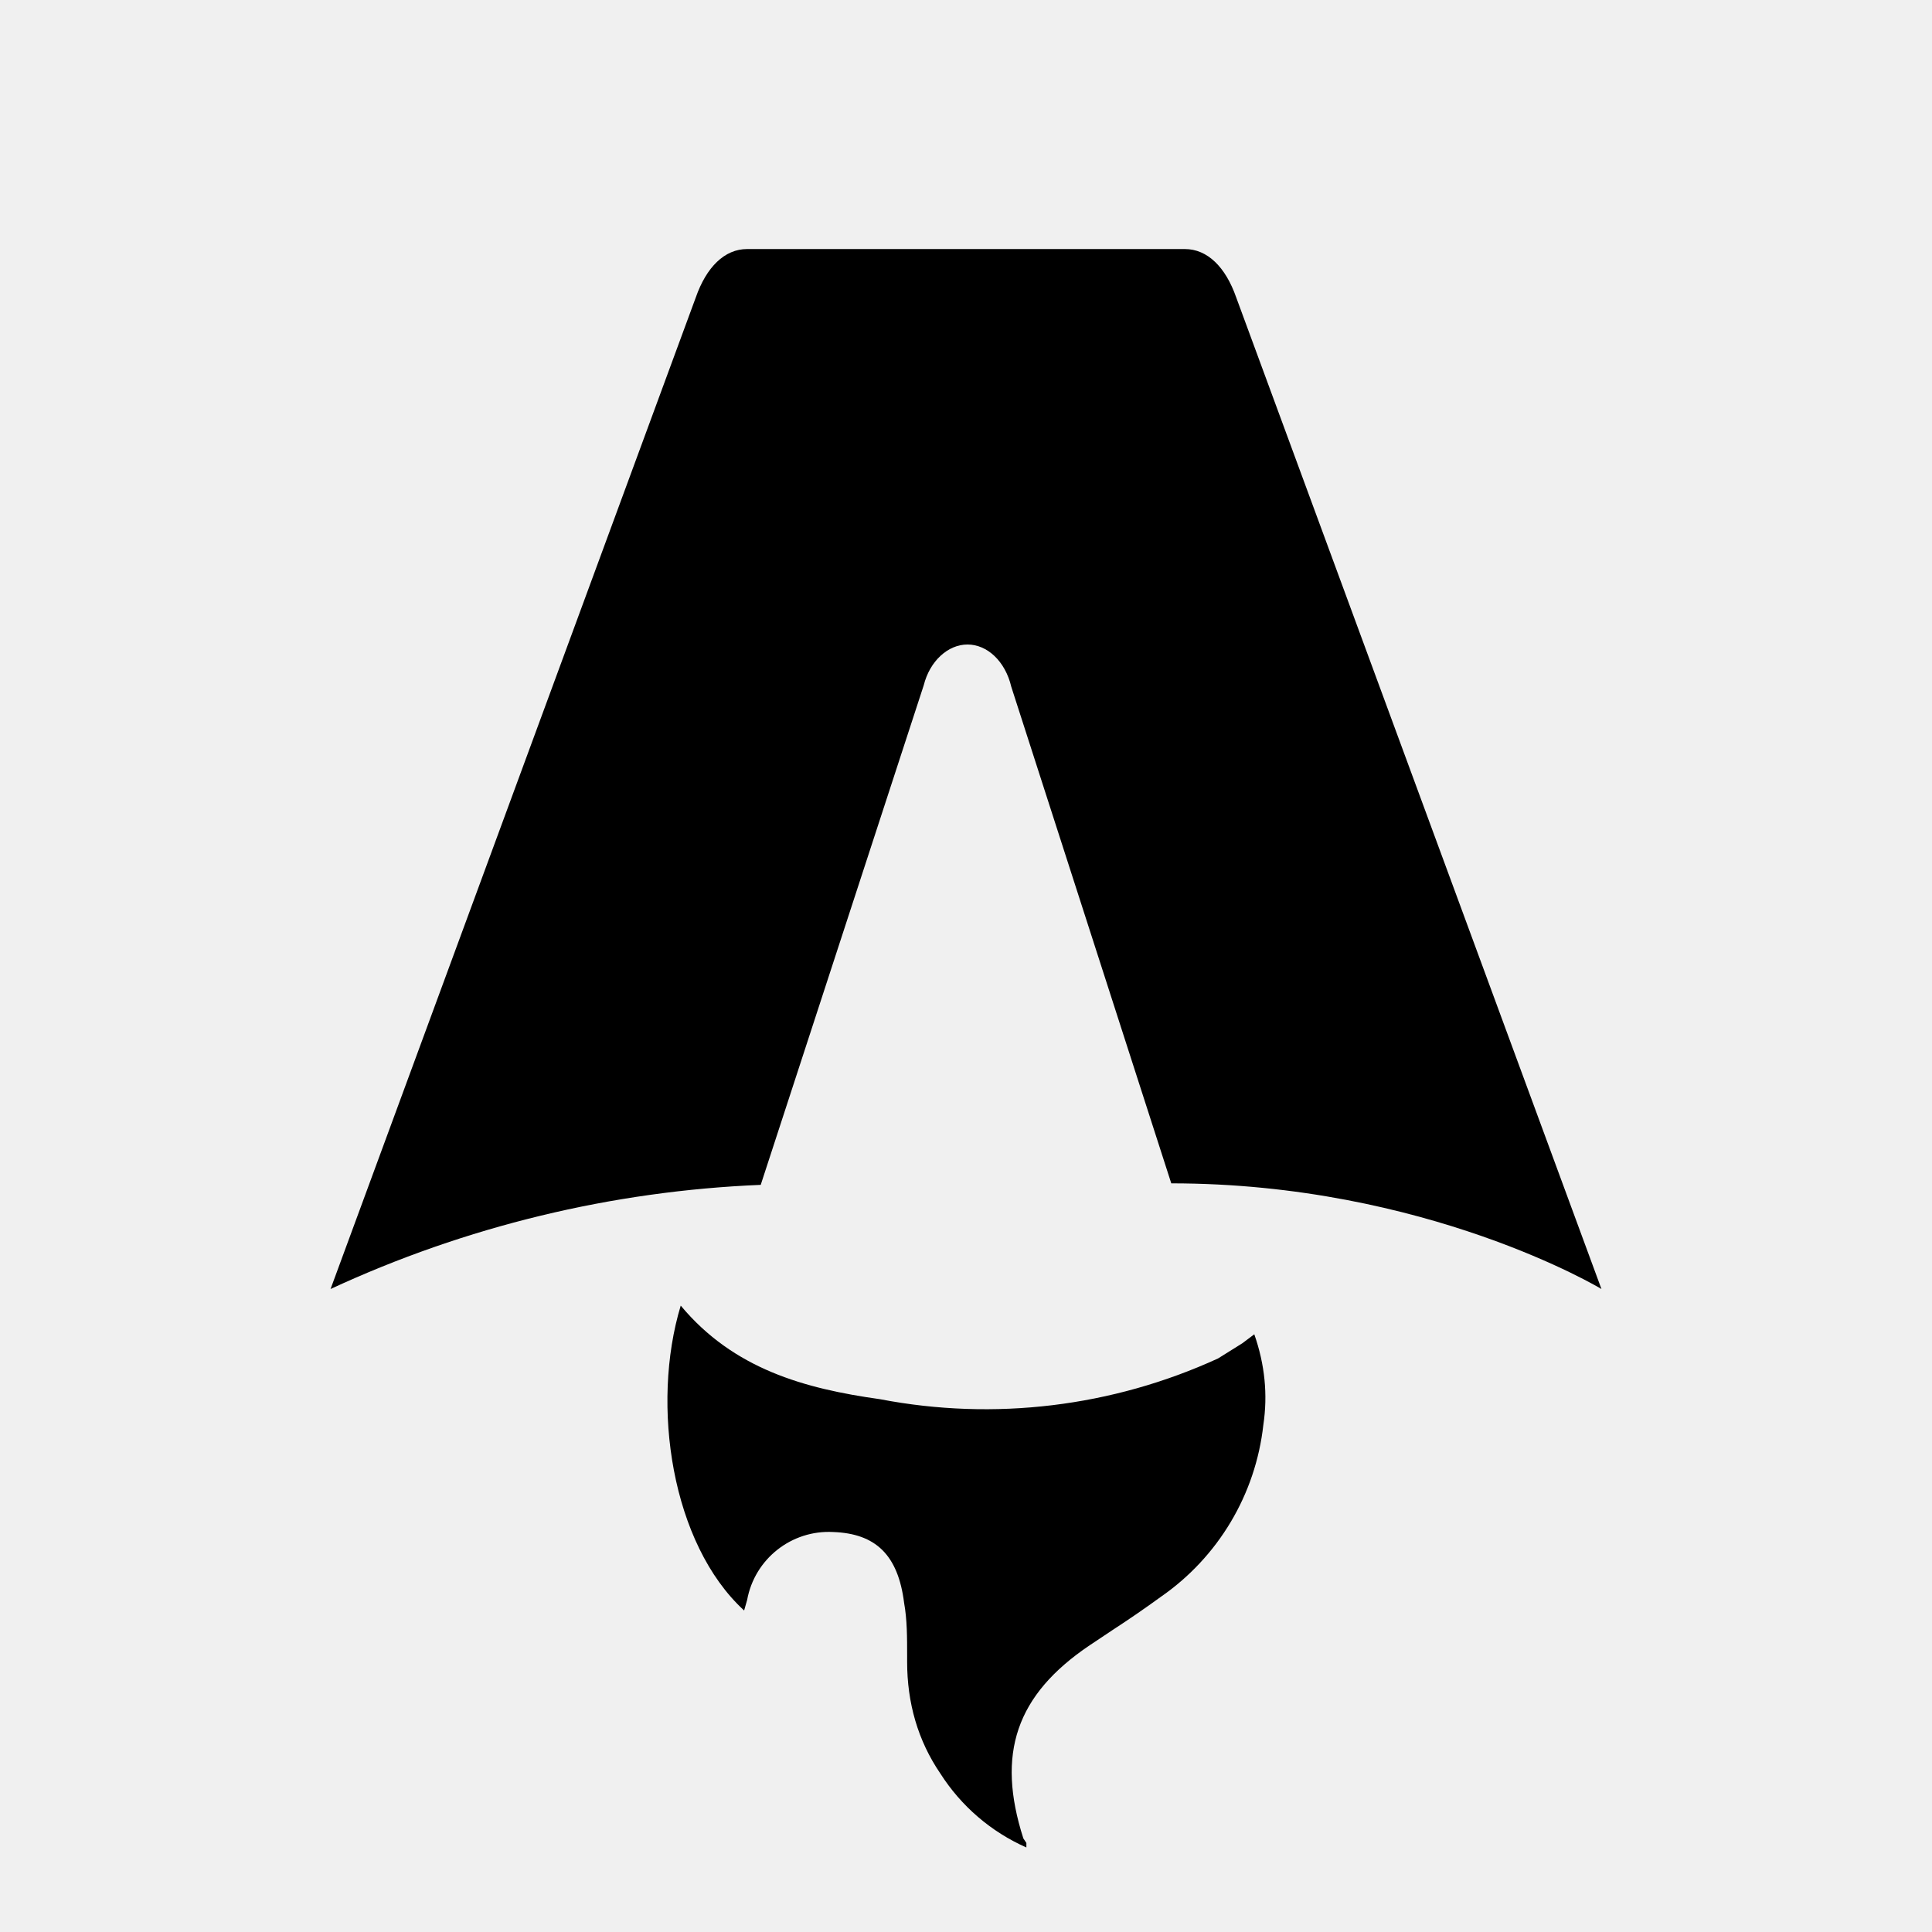
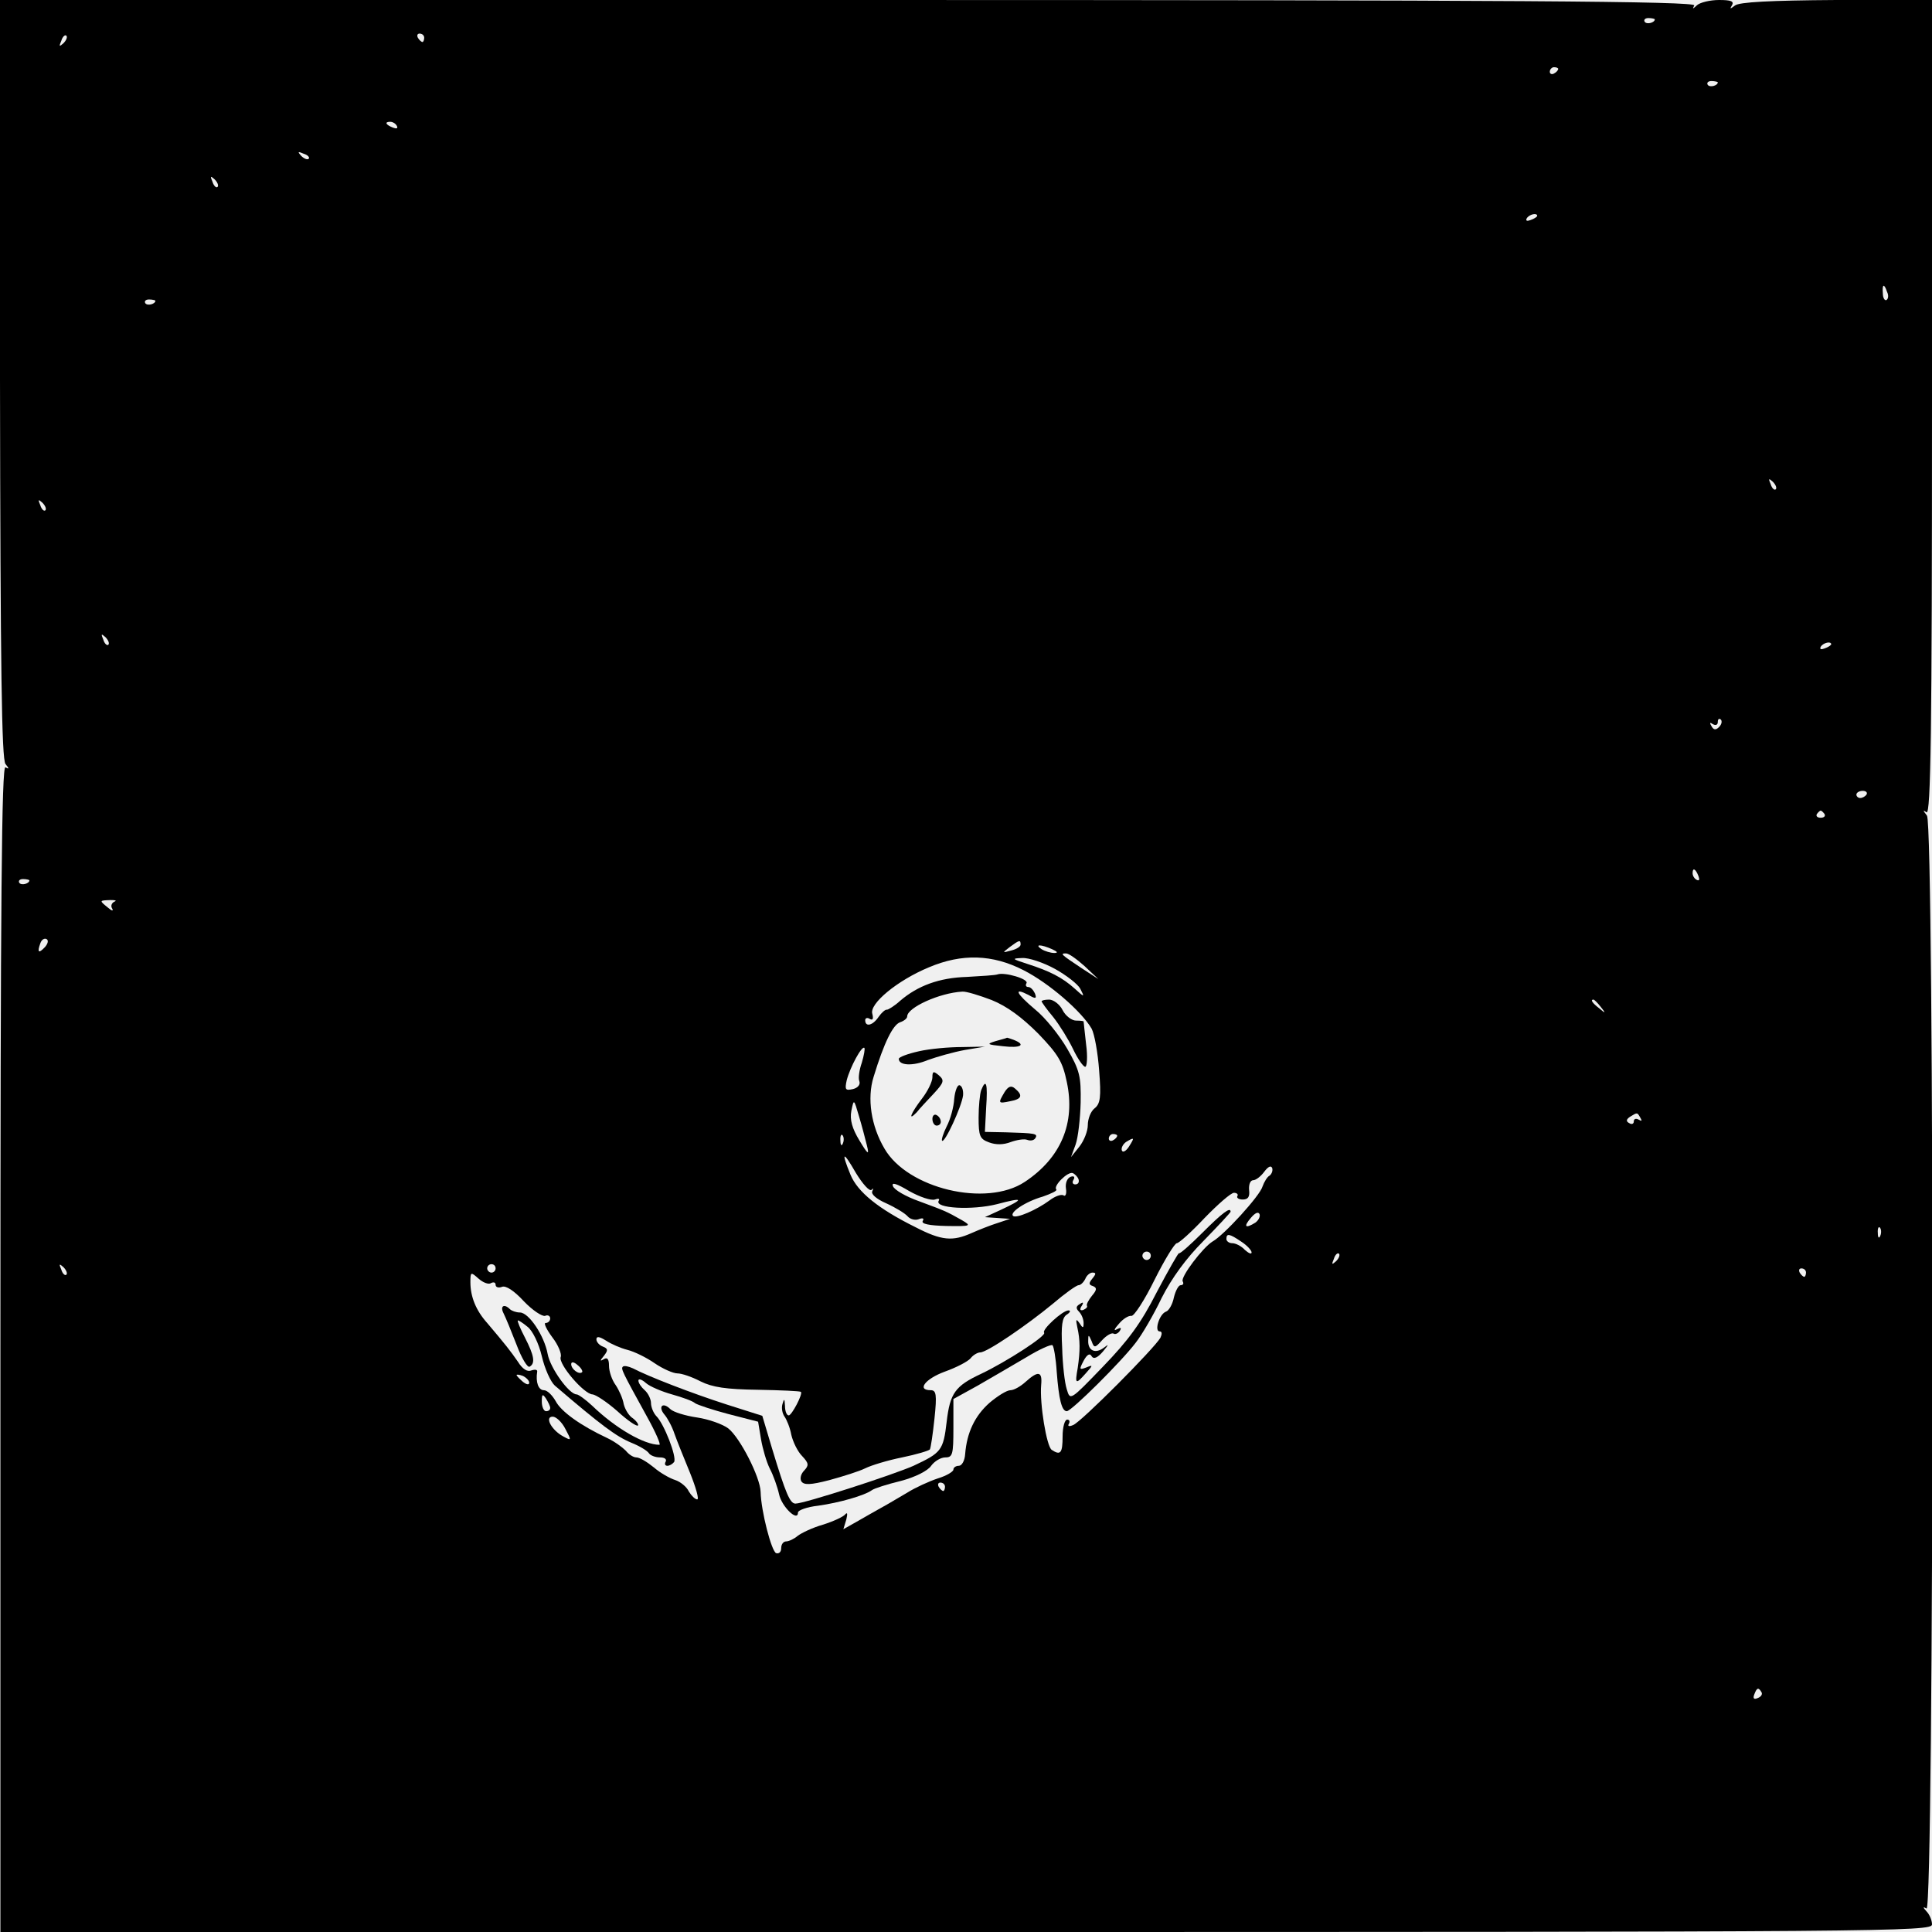
- <svg xmlns="http://www.w3.org/2000/svg" fill="none" viewBox="0 0 128 128">
-   <path d="M50.4 78.5a75.1 75.1 0 0 0-28.5 6.9l24.2-65.7c.7-2 1.9-3.2 3.4-3.2h29c1.5 0 2.7 1.2 3.4 3.2l24.2 65.7s-11.6-7-28.5-7L67 45.5c-.4-1.7-1.6-2.8-2.9-2.8-1.3 0-2.5 1.1-2.9 2.7L50.4 78.5Zm-1.1 28.2Zm-4.2-20.2c-2 6.6-.6 15.8 4.2 20.2a17.5 17.5 0 0 1 .2-.7 5.5 5.5 0 0 1 5.7-4.5c2.8.1 4.3 1.5 4.7 4.7.2 1.1.2 2.3.2 3.5v.4c0 2.7.7 5.2 2.2 7.4a13 13 0 0 0 5.7 4.9v-.3l-.2-.3c-1.8-5.6-.5-9.5 4.4-12.8l1.5-1a73 73 0 0 0 3.2-2.2 16 16 0 0 0 6.8-11.4c.3-2 .1-4-.6-6l-.8.6-1.6 1a37 37 0 0 1-22.4 2.7c-5-.7-9.7-2-13.2-6.2Z" />
-   <style>
-         path { fill: #000; }
-         @media (prefers-color-scheme: dark) {
-             path { fill: #FFF; }
-         }
-     </style>
+ <svg xmlns="http://www.w3.org/2000/svg" version="1.0" width="460pt" height="460pt" viewBox="0 0 460 460" preserveAspectRatio="xMidYMid meet">
+   <g transform="translate(0,460) scale(0.1,-0.1)" fill="#000000" stroke="none">
+     <path d="M0 3698 c1 -692 4 -905 13 -917 9 -11 9 -13 0 -8 -9 6 -12 -312 -12 -1383 l0 -1390 2299 0 c2202 0 2300 1 2300 18 0 10 -6 24 -13 31 -9 10 -9 12 0 7 18 -10 19 2580 1 2602 -10 13 -10 14 -1 8 10 -6 13 191 13 964 l0 971 -228 -1 c-158 -1 -231 -5 -241 -13 -12 -9 -13 -9 -7 1 5 9 -3 12 -31 12 -22 0 -45 -6 -52 -12 -11 -10 -12 -10 -7 -1 5 10 -417 13 -2013 13 l-2021 0 0 -902z m3940 856 c0 -8 -19 -13 -24 -6 -3 5 1 9 9 9 8 0 15 -2 15 -3z m-3789 -57 c-10 -9 -11 -8 -5 6 3 10 9 15 12 12 3 -3 0 -11 -7 -18z m859 13 c0 -5 -2 -10 -4 -10 -3 0 -8 5 -11 10 -3 6 -1 10 4 10 6 0 11 -4 11 -10z m2700 -74 c0 -3 -4 -8 -10 -11 -5 -3 -10 -1 -10 4 0 6 5 11 10 11 6 0 10 -2 10 -4z m380 -32 c0 -8 -19 -13 -24 -6 -3 5 1 9 9 9 8 0 15 -2 15 -3z m-3145 -104 c3 -6 -1 -7 -9 -4 -18 7 -21 14 -7 14 6 0 13 -4 16 -10z m-210 -78 c-3 -3 -11 0 -18 7 -9 10 -8 11 6 5 10 -3 15 -9 12 -12z m-217 -67 c-3 -3 -9 2 -12 12 -6 14 -5 15 5 6 7 -7 10 -15 7 -18z m3142 -69 c0 -2 -7 -7 -16 -10 -8 -3 -12 -2 -9 4 6 10 25 14 25 6z m833 -181 c4 -8 3 -16 -1 -19 -4 -3 -9 4 -9 15 -2 23 3 25 10 4z m-4123 -21 c0 -8 -19 -13 -24 -6 -3 5 1 9 9 9 8 0 15 -2 15 -3z m3858 -449 c-3 -3 -9 2 -12 12 -6 14 -5 15 5 6 7 -7 10 -15 7 -18z m-4120 -50 c-3 -3 -9 2 -12 12 -6 14 -5 15 5 6 7 -7 10 -15 7 -18z m150 -320 c-3 -3 -9 2 -12 12 -6 14 -5 15 5 6 7 -7 10 -15 7 -18z m4102 1 c0 -2 -7 -7 -16 -10 -8 -3 -12 -2 -9 4 6 10 25 14 25 6z m-267 -197 c-8 -8 -13 -7 -18 2 -5 8 -4 10 3 5 7 -4 12 -2 12 5 0 7 3 9 7 6 4 -4 2 -12 -4 -18z m351 -161 c-3 -4 -9 -8 -15 -8 -5 0 -9 4 -9 8 0 5 7 9 15 9 8 0 12 -4 9 -9z m-100 -46 c3 -5 -1 -9 -9 -9 -8 0 -12 4 -9 9 3 4 7 8 9 8 2 0 6 -4 9 -8z m-300 -148 c3 -8 2 -12 -4 -9 -6 3 -10 10 -10 16 0 14 7 11 14 -7z m-3974 -10 c0 -8 -19 -13 -24 -6 -3 5 1 9 9 9 8 0 15 -2 15 -3z m202 -51 c-6 -3 -9 -10 -5 -16 4 -7 -1 -6 -10 2 -21 17 -21 17 6 18 12 0 16 -1 9 -4z m-165 -108 c-15 -16 -19 -13 -11 9 3 9 10 13 15 10 5 -3 3 -11 -4 -19z m2323 6 c0 -5 -10 -11 -22 -14 -22 -6 -22 -6 -4 8 23 17 26 18 26 6z m75 -11 c13 -6 15 -9 5 -9 -8 0 -22 4 -30 9 -18 12 -2 12 25 0z m77 -40 l33 -31 -40 26 c-48 32 -52 35 -37 35 7 0 26 -14 44 -30z m-145 -10 c61 -31 138 -98 162 -139 7 -13 15 -58 18 -100 5 -63 3 -79 -11 -90 -9 -7 -16 -25 -16 -40 0 -14 -9 -37 -20 -51 l-20 -25 11 30 c6 17 11 62 12 100 1 62 -2 76 -32 128 -18 31 -52 74 -77 94 -45 38 -52 53 -15 34 17 -10 20 -9 15 4 -4 8 -10 15 -16 15 -5 0 -7 4 -4 9 6 10 -52 27 -69 21 -5 -2 -38 -4 -73 -6 -66 -2 -117 -21 -159 -57 -13 -12 -28 -21 -31 -21 -4 1 -13 -7 -20 -17 -14 -21 -32 -25 -32 -8 0 5 5 7 11 3 7 -4 9 0 6 12 -8 24 60 80 135 111 78 33 151 31 225 -7z m75 3 c27 -15 54 -36 60 -47 11 -21 10 -21 -13 0 -30 27 -60 42 -113 59 -37 12 -38 13 -12 14 15 1 51 -11 78 -26z m-151 -74 c37 -15 72 -41 111 -80 48 -50 58 -67 68 -115 21 -98 -14 -181 -100 -238 -92 -61 -279 -16 -334 79 -32 54 -42 120 -26 171 25 82 46 124 63 130 9 3 17 9 17 14 0 21 77 56 131 59 9 1 41 -9 70 -20z m1450 -16 c13 -16 12 -17 -3 -4 -17 13 -22 21 -14 21 2 0 10 -8 17 -17z m-1759 -133 c-6 -17 -9 -37 -6 -44 3 -8 -3 -16 -15 -19 -18 -4 -20 -2 -15 21 8 31 36 83 42 77 2 -2 -1 -18 -6 -35z m12 -197 c6 -24 3 -23 -18 12 -17 28 -23 49 -19 70 6 29 6 29 18 -12 7 -23 15 -54 19 -70z m1842 65 c4 -7 3 -8 -4 -4 -7 4 -12 2 -12 -4 0 -6 -5 -8 -11 -4 -8 4 -7 9 2 15 18 11 17 11 25 -3z m-1899 -60 c-3 -8 -6 -5 -6 6 -1 11 2 17 5 13 3 -3 4 -12 1 -19z m653 18 c0 -3 -4 -8 -10 -11 -5 -3 -10 -1 -10 4 0 6 5 11 10 11 6 0 10 -2 10 -4z m28 -26 c-7 -11 -15 -15 -17 -9 -2 6 3 15 10 20 20 12 21 11 7 -11z m-613 -103 c4 5 5 3 2 -3 -4 -7 10 -19 33 -29 22 -10 45 -24 51 -31 6 -7 18 -10 26 -7 10 4 14 2 10 -4 -4 -7 15 -11 56 -12 59 -1 61 0 37 14 -37 21 -40 22 -102 45 -31 11 -59 27 -62 36 -4 10 9 6 39 -12 25 -14 52 -23 61 -20 8 3 12 2 9 -3 -11 -18 80 -23 139 -8 64 17 66 13 8 -14 l-37 -17 30 -2 30 -2 -30 -10 c-16 -5 -44 -16 -62 -24 -45 -20 -71 -18 -133 14 -89 44 -138 84 -155 125 -23 56 -18 58 13 4 16 -26 32 -44 37 -40z m948 34 c-6 -3 -13 -15 -17 -26 -6 -22 -92 -116 -119 -131 -23 -14 -77 -85 -71 -95 3 -5 1 -9 -5 -9 -5 0 -12 -13 -16 -29 -3 -16 -12 -32 -19 -34 -16 -6 -28 -47 -15 -47 6 0 6 -6 2 -15 -14 -25 -190 -202 -208 -208 -9 -4 -14 -3 -10 3 3 6 1 10 -4 10 -6 0 -11 -18 -11 -40 0 -40 -5 -46 -26 -32 -12 8 -29 110 -25 155 3 32 -7 34 -37 7 -12 -11 -28 -20 -36 -20 -9 0 -31 -14 -50 -30 -35 -31 -54 -71 -58 -122 -1 -16 -8 -28 -15 -28 -7 0 -13 -4 -13 -9 0 -5 -17 -15 -37 -21 -21 -7 -54 -22 -73 -34 -19 -11 -47 -28 -62 -36 -14 -8 -41 -23 -58 -33 l-32 -18 7 23 c3 13 3 18 -2 13 -4 -6 -28 -17 -53 -25 -25 -7 -52 -20 -61 -27 -8 -7 -21 -13 -27 -13 -7 0 -12 -7 -12 -16 0 -9 -5 -14 -12 -12 -11 4 -36 100 -37 146 -1 35 -49 129 -77 151 -13 10 -47 22 -74 26 -28 4 -57 13 -64 20 -18 18 -30 6 -14 -13 7 -8 18 -28 24 -46 6 -17 23 -59 37 -93 14 -35 22 -63 17 -63 -5 0 -14 9 -20 19 -5 11 -20 23 -32 27 -13 4 -36 17 -51 30 -16 13 -34 24 -42 24 -7 0 -18 7 -25 16 -8 8 -27 22 -44 30 -64 30 -110 63 -123 88 -8 14 -20 26 -28 26 -13 0 -20 19 -16 44 1 5 -5 6 -14 3 -9 -4 -21 3 -32 21 -18 26 -29 40 -73 92 -27 30 -40 63 -40 97 0 25 1 25 19 9 11 -10 25 -15 30 -11 6 3 11 2 11 -4 0 -6 7 -8 15 -5 9 4 29 -9 52 -34 21 -22 44 -37 51 -35 6 3 12 0 12 -6 0 -6 -5 -11 -11 -11 -5 0 2 -15 16 -34 14 -18 23 -40 20 -47 -6 -17 56 -89 76 -89 8 -1 34 -18 59 -40 24 -22 46 -37 49 -34 2 2 -3 10 -12 17 -10 6 -19 22 -22 34 -2 13 -11 33 -19 45 -9 12 -16 33 -16 46 0 16 -4 21 -12 16 -10 -6 -10 -4 0 8 10 13 10 17 -3 22 -8 3 -15 11 -15 17 0 8 7 7 23 -3 12 -8 35 -18 51 -22 16 -4 45 -18 65 -32 19 -13 44 -24 54 -24 10 0 34 -8 55 -19 28 -14 61 -19 137 -20 54 -1 100 -3 102 -5 5 -5 -22 -56 -29 -56 -5 0 -9 10 -9 23 -1 17 -2 18 -6 4 -3 -10 0 -23 5 -30 5 -7 13 -26 16 -43 4 -17 15 -40 26 -51 16 -17 16 -22 5 -34 -8 -8 -11 -19 -7 -26 6 -9 21 -9 67 3 33 9 71 21 85 28 14 7 53 19 88 26 34 7 64 16 66 19 2 3 7 36 11 74 6 57 4 67 -9 67 -34 0 -13 27 33 44 28 10 55 24 62 32 6 8 17 14 23 14 16 0 110 64 173 116 28 24 56 44 61 44 5 0 12 7 16 15 3 8 11 15 17 15 9 0 9 -3 0 -14 -9 -11 -9 -15 1 -18 10 -4 10 -9 -2 -23 -8 -10 -14 -21 -12 -24 2 -3 -2 -7 -9 -10 -7 -2 -9 1 -4 9 6 9 4 11 -4 5 -9 -5 -10 -10 -2 -18 6 -6 11 -18 11 -27 0 -13 -2 -13 -10 0 -8 11 -9 9 -5 -10 7 -31 7 -56 1 -97 -7 -39 -5 -40 19 -13 18 20 18 21 1 14 -16 -6 -17 -5 -6 16 8 15 15 19 19 11 5 -8 14 -4 27 11 14 17 15 19 2 9 -20 -15 -38 -7 -37 17 0 15 1 15 8 -1 6 -17 8 -17 25 2 10 11 22 18 27 16 4 -3 11 0 15 6 5 8 3 9 -7 4 -8 -5 -6 1 5 13 10 12 23 20 30 19 6 -1 31 37 55 86 24 48 48 87 53 87 5 0 35 27 66 60 32 33 63 60 70 60 7 0 11 -4 8 -8 -2 -4 3 -8 13 -8 13 0 17 7 15 23 -1 13 3 23 10 23 6 0 18 9 26 20 9 12 16 16 19 9 2 -6 -1 -14 -6 -18z m-455 -9 c2 -7 -1 -12 -8 -12 -6 0 -8 5 -4 11 4 7 1 10 -7 7 -8 -3 -13 -15 -11 -28 2 -12 -1 -20 -6 -16 -5 3 -20 -2 -33 -12 -31 -23 -80 -44 -87 -37 -9 8 29 34 71 46 20 7 35 14 32 17 -8 8 27 43 39 39 5 -2 12 -9 14 -15z m421 -103 c-24 -15 -29 -10 -11 11 10 12 18 16 21 9 2 -6 -3 -15 -10 -20z m1488 -31 c-3 -8 -6 -5 -6 6 -1 11 2 17 5 13 3 -3 4 -12 1 -19z m-1522 -14 c14 -9 25 -21 25 -26 0 -5 -7 -2 -16 6 -8 9 -22 16 -30 16 -8 0 -14 5 -14 10 0 14 7 13 35 -6z m-215 -34 c0 -5 -4 -10 -10 -10 -5 0 -10 5 -10 10 0 6 5 10 10 10 6 0 10 -4 10 -10z m441 -13 c-10 -9 -11 -8 -5 6 3 10 9 15 12 12 3 -3 0 -11 -7 -18z m-3023 -32 c-3 -3 -9 2 -12 12 -6 14 -5 15 5 6 7 -7 10 -15 7 -18z m1022 15 c0 -5 -4 -10 -10 -10 -5 0 -10 5 -10 10 0 6 5 10 10 10 6 0 10 -4 10 -10z m3120 -10 c0 -5 -2 -10 -4 -10 -3 0 -8 5 -11 10 -3 6 -1 10 4 10 6 0 11 -4 11 -10z m-2914 -237 c-7 -7 -26 7 -26 19 0 6 6 6 15 -2 9 -7 13 -15 11 -17z m-126 -25 c0 -6 -6 -5 -15 2 -8 7 -15 14 -15 16 0 2 7 1 15 -2 8 -4 15 -11 15 -16z m50 -60 c0 -5 -4 -8 -10 -8 -5 0 -10 10 -10 23 0 18 2 19 10 7 5 -8 10 -18 10 -22z m36 -50 c15 -28 15 -29 -5 -18 -28 15 -45 47 -25 47 8 0 22 -13 30 -29z m904 -138 c0 -5 -2 -10 -4 -10 -3 0 -8 5 -11 10 -3 6 -1 10 4 10 6 0 11 -4 11 -10z m1944 -489 c3 -5 -1 -11 -9 -14 -9 -4 -12 -1 -8 9 6 16 10 17 17 5z" />
+     <path d="M2480 2216 c0 -2 12 -19 28 -38 15 -19 36 -53 47 -76 11 -23 24 -42 29 -42 4 0 6 24 2 53 -3 28 -6 53 -6 55 0 1 -8 2 -18 2 -10 0 -25 11 -32 25 -7 14 -22 25 -32 25 -10 0 -18 -2 -18 -4z" />
+     <path d="M2370 2121 c-22 -7 -20 -8 18 -12 42 -5 56 3 26 15 -9 3 -16 6 -17 5 -1 -1 -13 -4 -27 -8z" />
+     <path d="M2188 2097 c-27 -6 -48 -14 -48 -18 0 -16 33 -18 69 -3 22 8 61 19 88 24 l48 8 -55 -1 c-30 0 -76 -4 -102 -10z" />
+     <path d="M2220 2035 c0 -10 -11 -33 -25 -51 -26 -34 -35 -56 -12 -32 6 8 25 28 40 44 25 27 26 32 12 44 -12 10 -15 10 -15 -5z" />
+     <path d="M2272 1984 c-1 -19 -9 -49 -18 -66 -8 -16 -13 -32 -11 -34 6 -7 47 82 50 108 1 11 -2 22 -8 24 -5 2 -11 -12 -13 -32z" />
+     <path d="M2336 2004 c-3 -9 -6 -38 -6 -65 0 -44 3 -51 25 -59 16 -6 34 -6 52 1 14 5 32 8 39 5 8 -3 16 -1 19 4 7 11 0 12 -70 14 l-50 1 3 58 c4 57 0 71 -12 41z" />
+     <path d="M2392 2000 c-16 -27 -16 -28 13 -22 28 5 31 14 12 30 -9 8 -16 6 -25 -8z" />
+     <path d="M2220 1936 c0 -9 5 -16 10 -16 6 0 10 4 10 9 0 6 -4 13 -10 16 -5 3 -10 -1 -10 -9z" />
+     <path d="M2863 1665 c-29 -29 -54 -51 -56 -49 -1 2 -25 -40 -53 -93 -37 -73 -68 -115 -128 -177 -78 -81 -78 -81 -86 -54 -5 15 -10 59 -11 98 -3 55 0 73 11 80 8 5 10 10 4 10 -14 0 -64 -46 -58 -53 7 -7 -91 -70 -150 -98 -62 -29 -74 -46 -82 -114 -8 -69 -13 -74 -79 -105 -50 -22 -260 -90 -281 -90 -13 0 -23 23 -56 132 l-23 77 -85 27 c-84 27 -187 67 -223 86 -11 5 -21 7 -24 4 -5 -5 -2 -11 58 -120 20 -36 33 -66 29 -66 -36 0 -104 39 -160 93 -16 15 -33 27 -37 27 -18 0 -63 63 -69 96 -8 44 -45 99 -66 99 -9 0 -20 4 -24 8 -14 14 -24 7 -15 -10 5 -10 19 -44 31 -75 12 -32 26 -55 31 -52 14 8 11 26 -11 69 -11 21 -19 40 -17 41 1 1 11 -5 23 -15 12 -9 27 -40 34 -70 7 -30 21 -61 31 -70 111 -95 146 -121 182 -136 20 -8 38 -19 42 -25 3 -5 15 -10 26 -10 11 0 17 -4 14 -10 -3 -5 -2 -10 4 -10 5 0 12 4 16 9 7 12 -24 91 -42 109 -7 7 -13 22 -13 31 0 10 -7 24 -15 31 -8 7 -15 17 -15 23 0 5 8 3 18 -6 9 -8 37 -20 62 -27 25 -7 50 -16 55 -21 6 -4 42 -16 80 -26 l70 -18 7 -42 c4 -23 13 -54 21 -70 8 -15 18 -43 22 -61 6 -29 45 -67 45 -43 0 5 21 13 48 16 50 7 110 24 128 37 5 4 36 14 69 22 34 9 64 24 72 36 8 11 23 20 34 20 17 0 19 7 19 69 l0 70 58 32 c31 18 83 48 115 67 31 19 60 32 63 29 3 -3 8 -31 10 -63 5 -66 12 -94 24 -94 11 0 130 118 164 163 15 19 43 67 62 107 24 47 58 94 100 136 35 36 64 67 64 69 0 12 -19 -2 -67 -50z" />
+   </g>
</svg>
